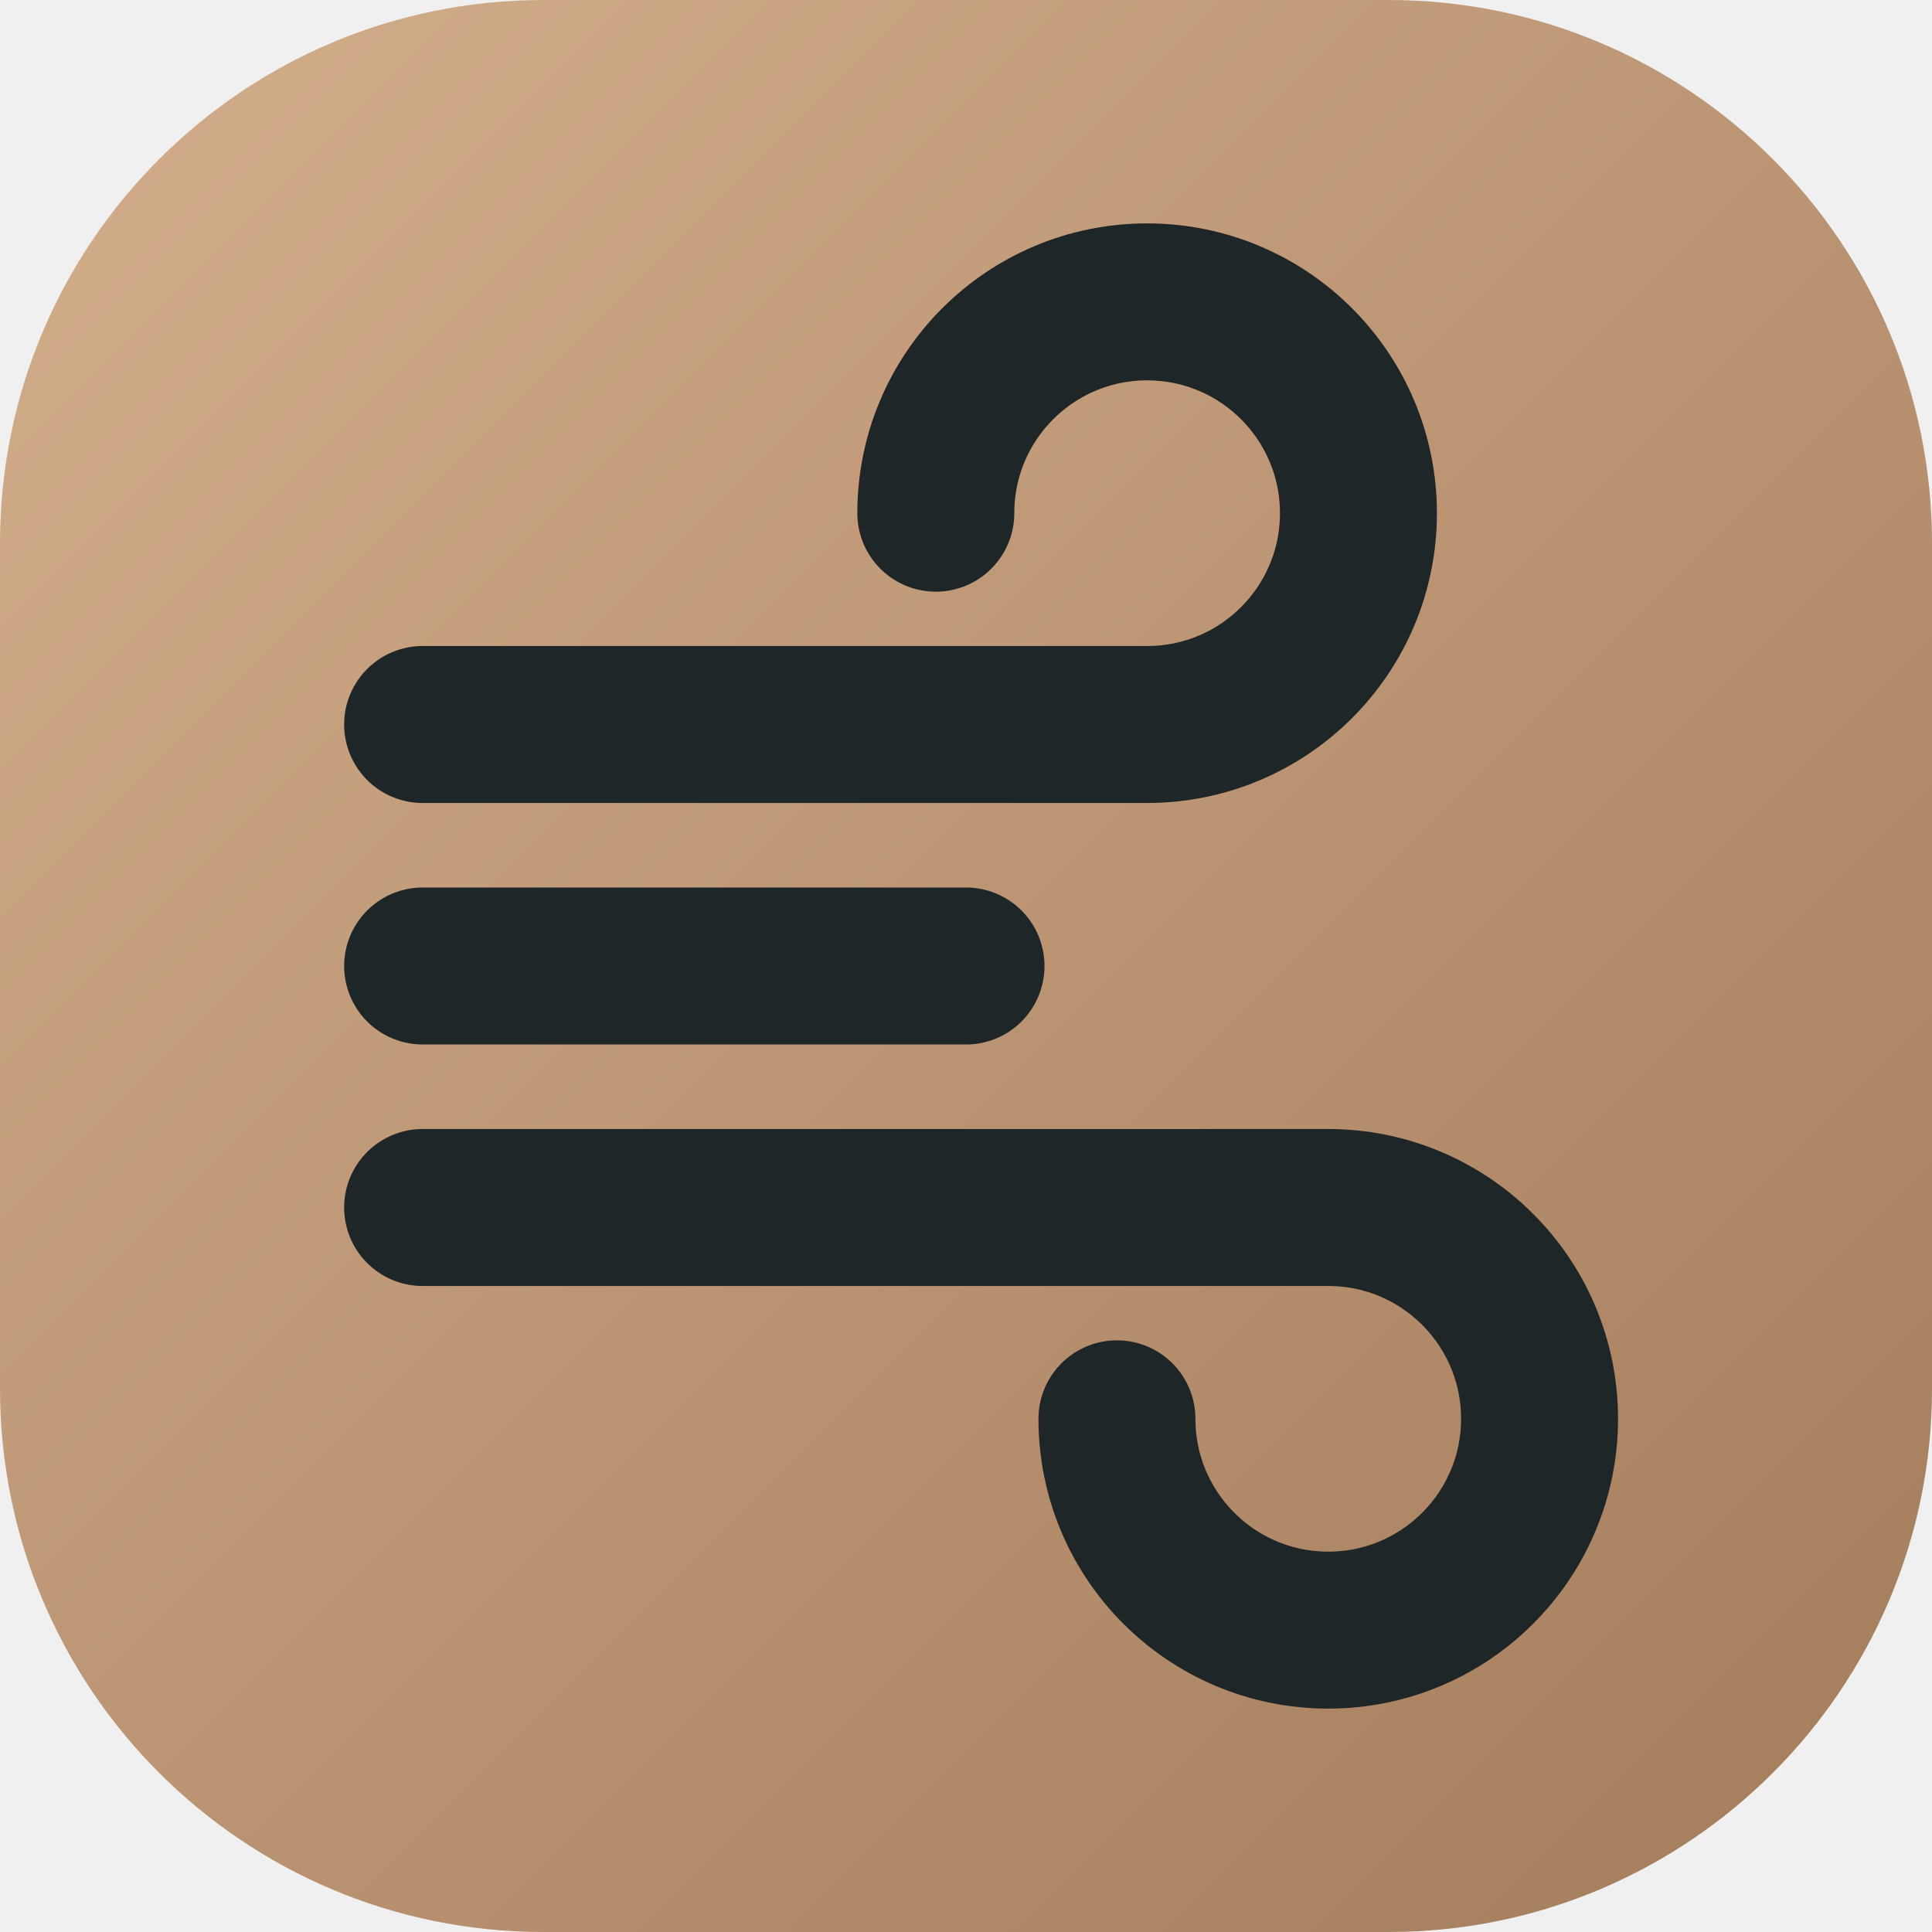
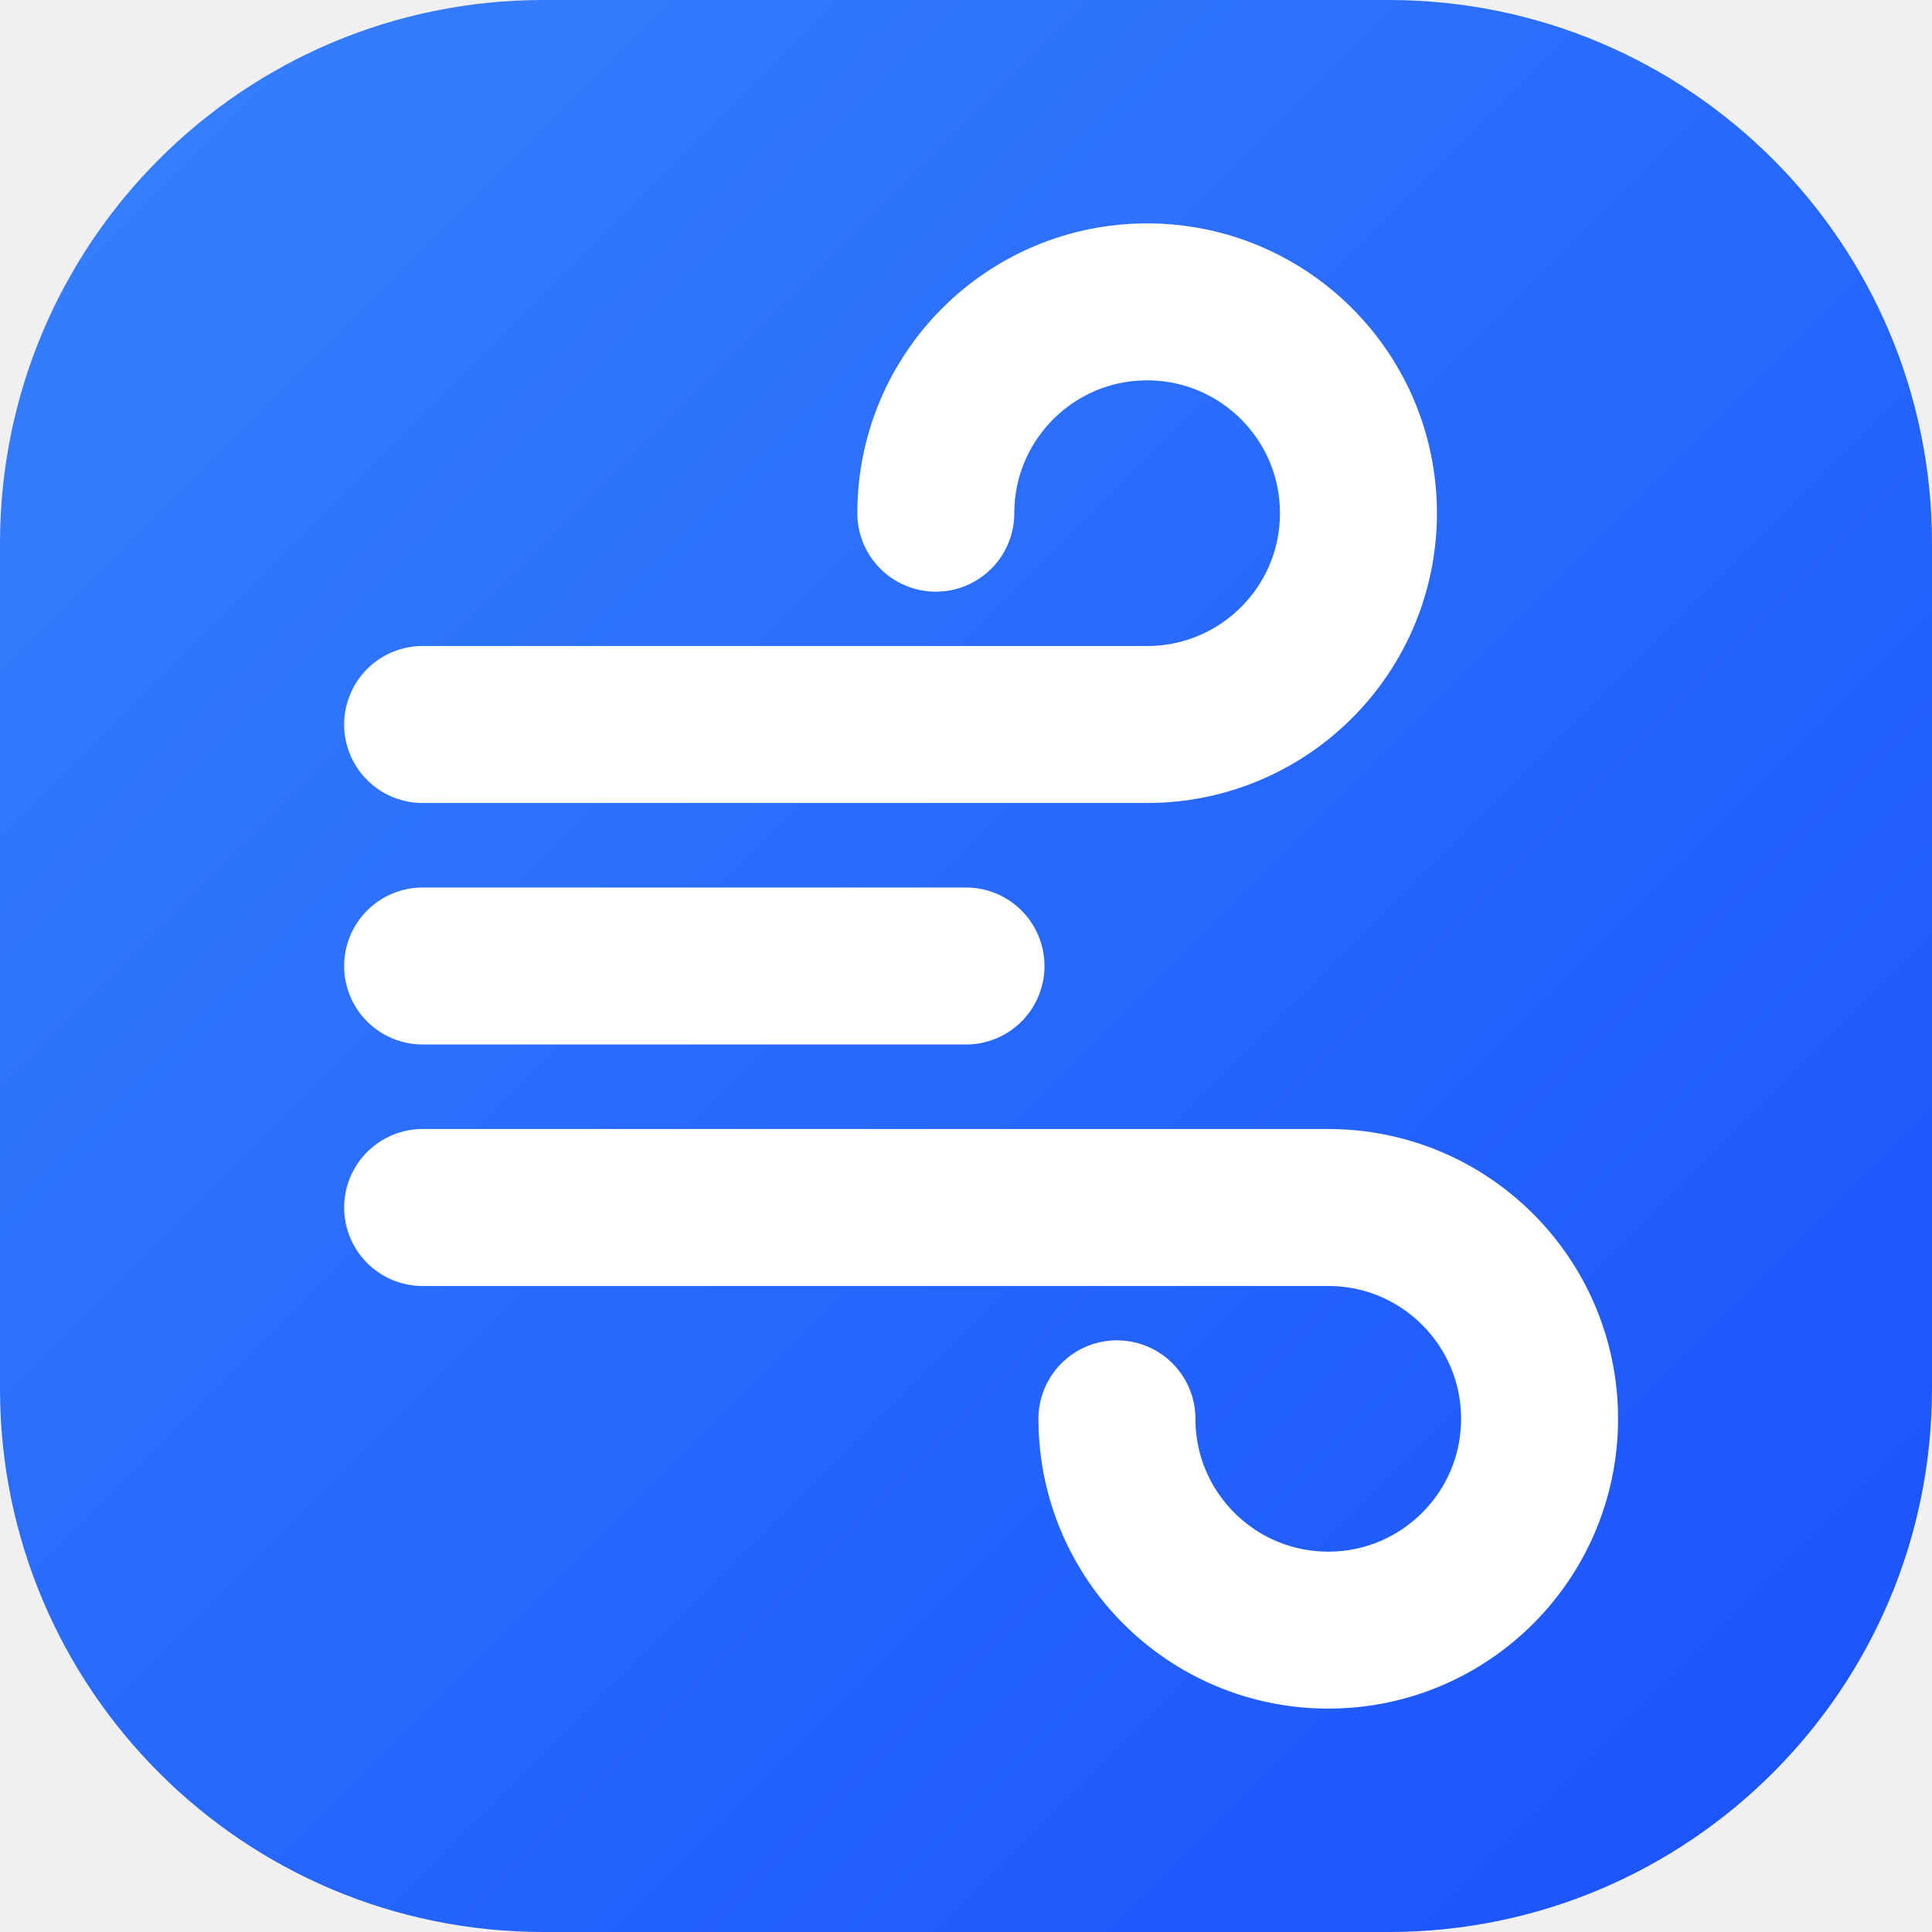
<svg xmlns="http://www.w3.org/2000/svg" viewBox="0 0 32 32">
  <defs>
    <linearGradient id="g" x1="0" y1="0" x2="1" y2="1">
-       <stop offset="0" stop-color="#d4af8c" />
-       <stop offset="1" stop-color="#a27b5b" />
+       <stop offset="0" stop-color="#3781fc" />
+       <stop offset="1" stop-color="#1951fc" />
    </linearGradient>
  </defs>
  <rect width="32" height="32" rx="9" fill="url(#g)" />
-   <g fill="none" stroke="#1f2628" stroke-width="2.6" stroke-linecap="round">
+   <g fill="none" stroke="#ffffff" stroke-width="2.6" stroke-linecap="round">
    <path d="M7 12h12a3.5 3.5 0 1 0-3.5-3.5" />
    <path d="M7 20h15a3.5 3.5 0 1 1-3.5 3.5" />
    <path d="M7 16h9" />
  </g>
</svg>
